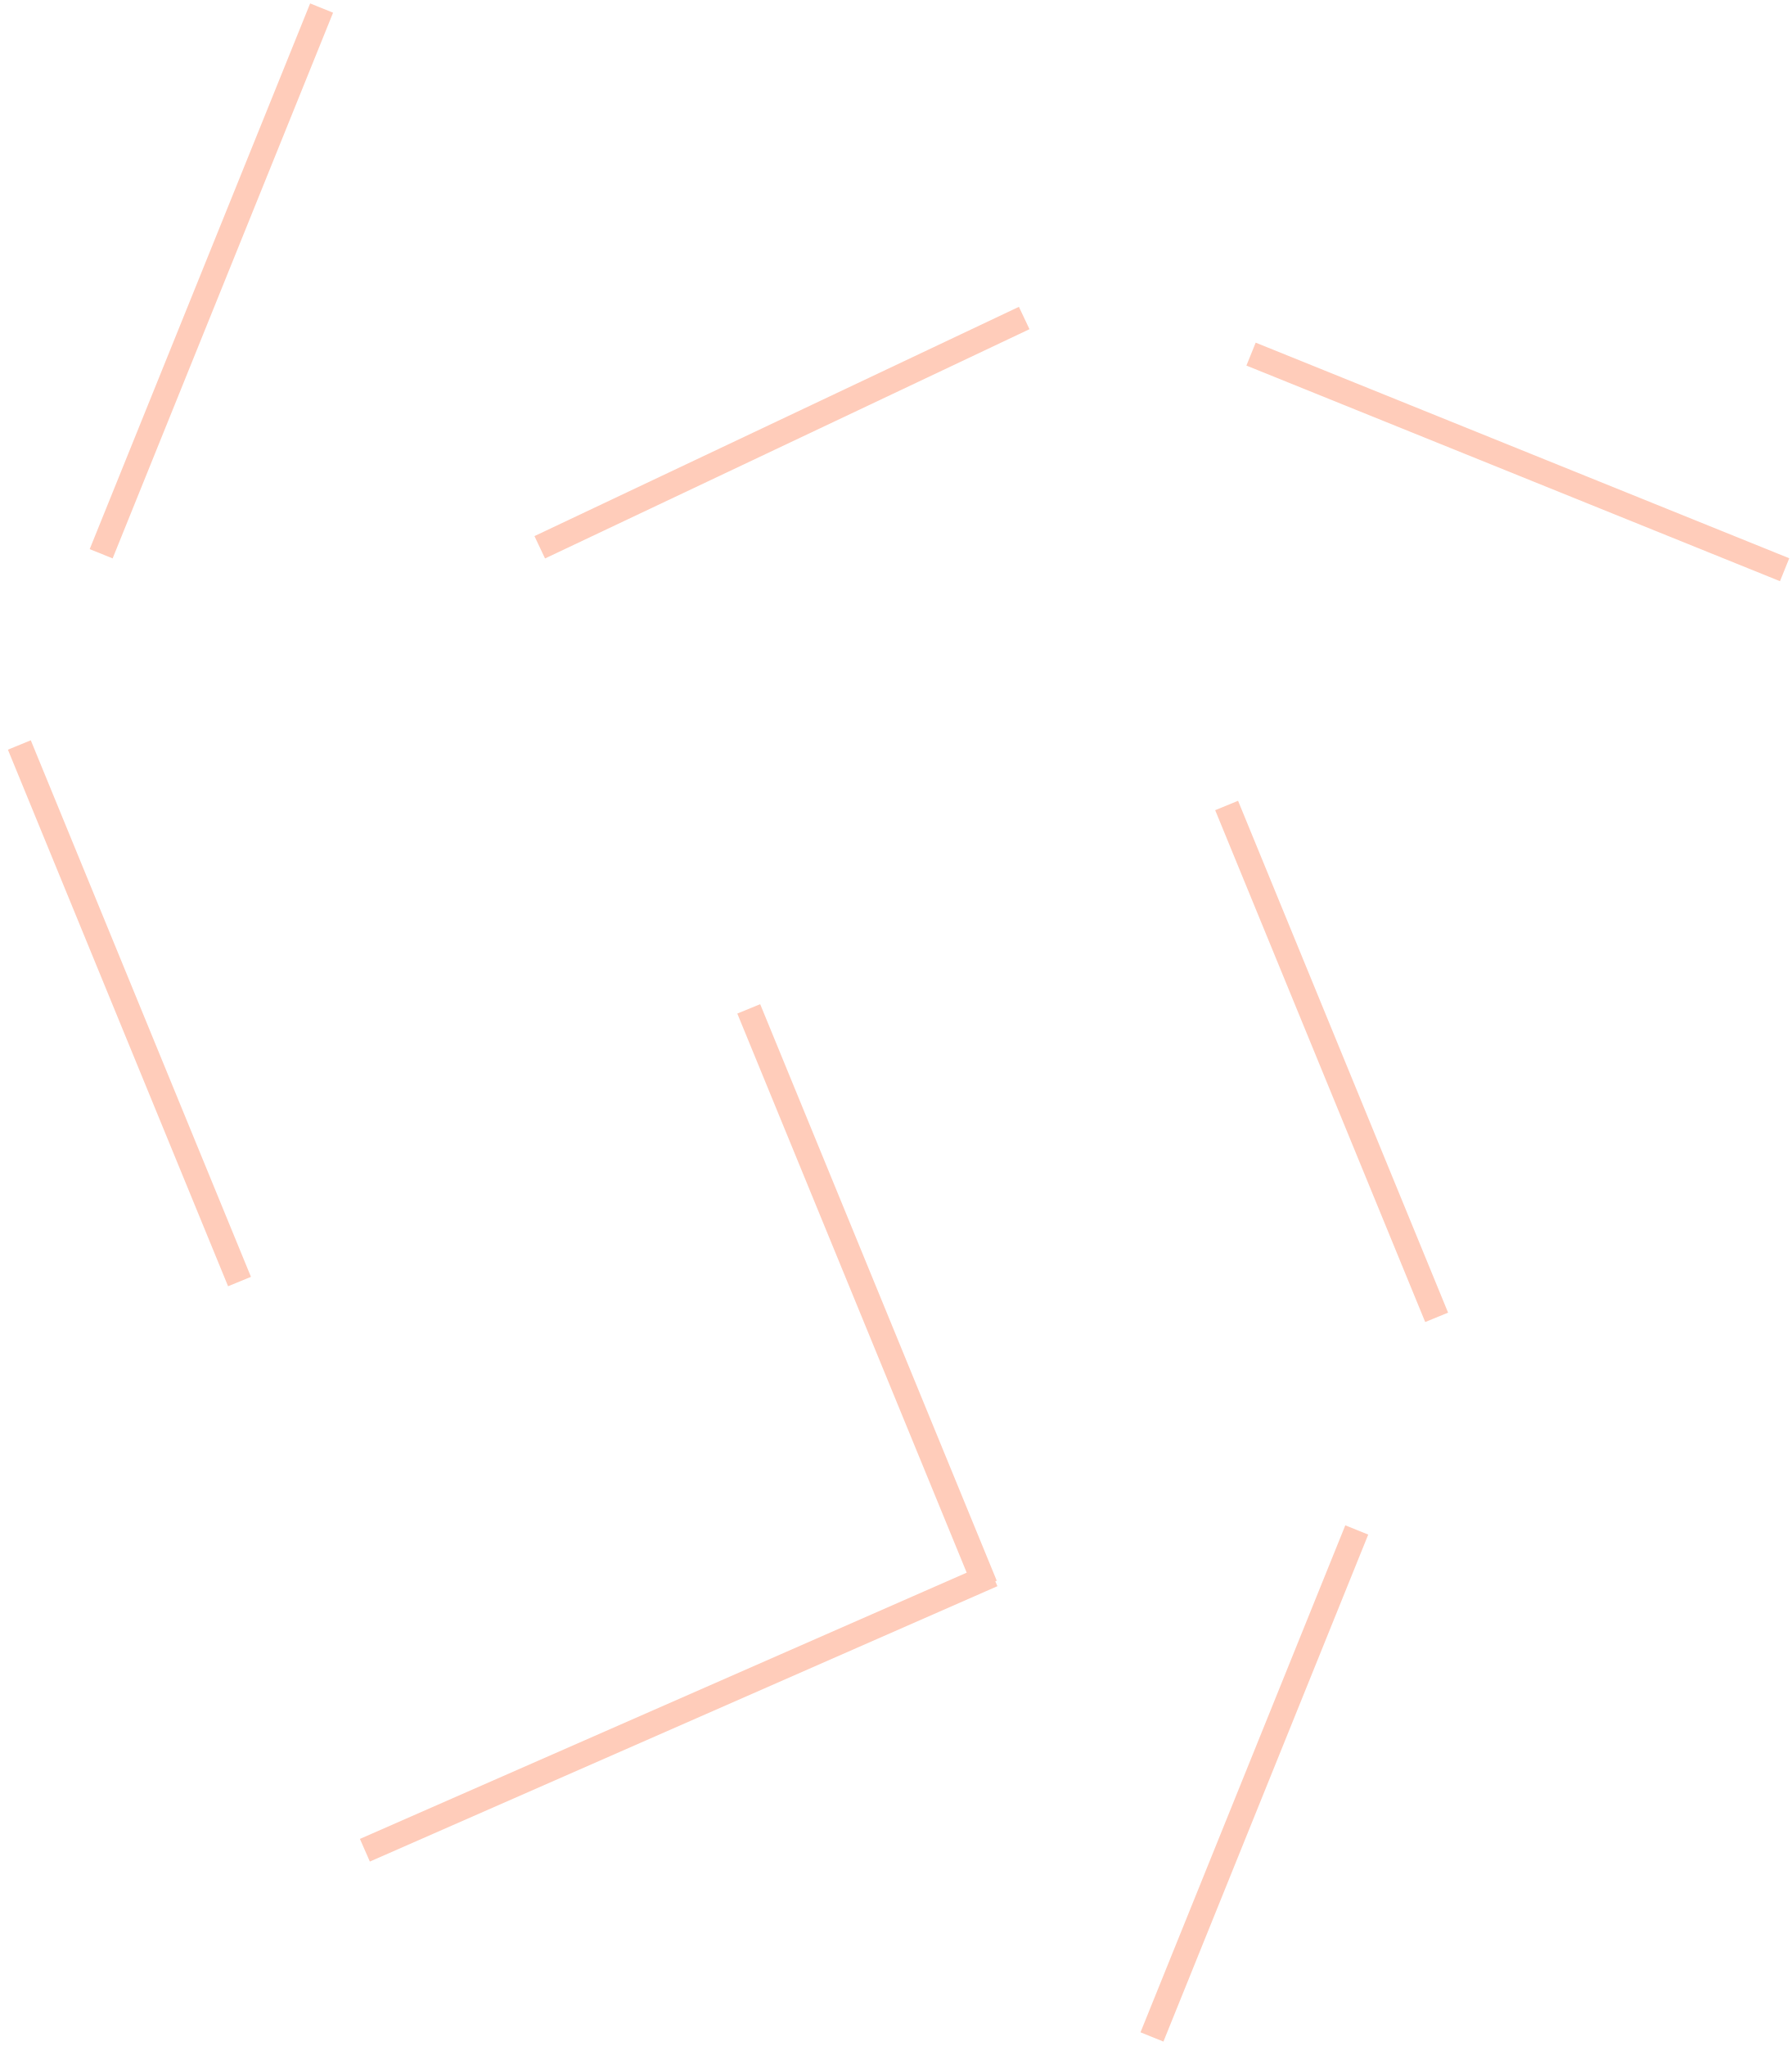
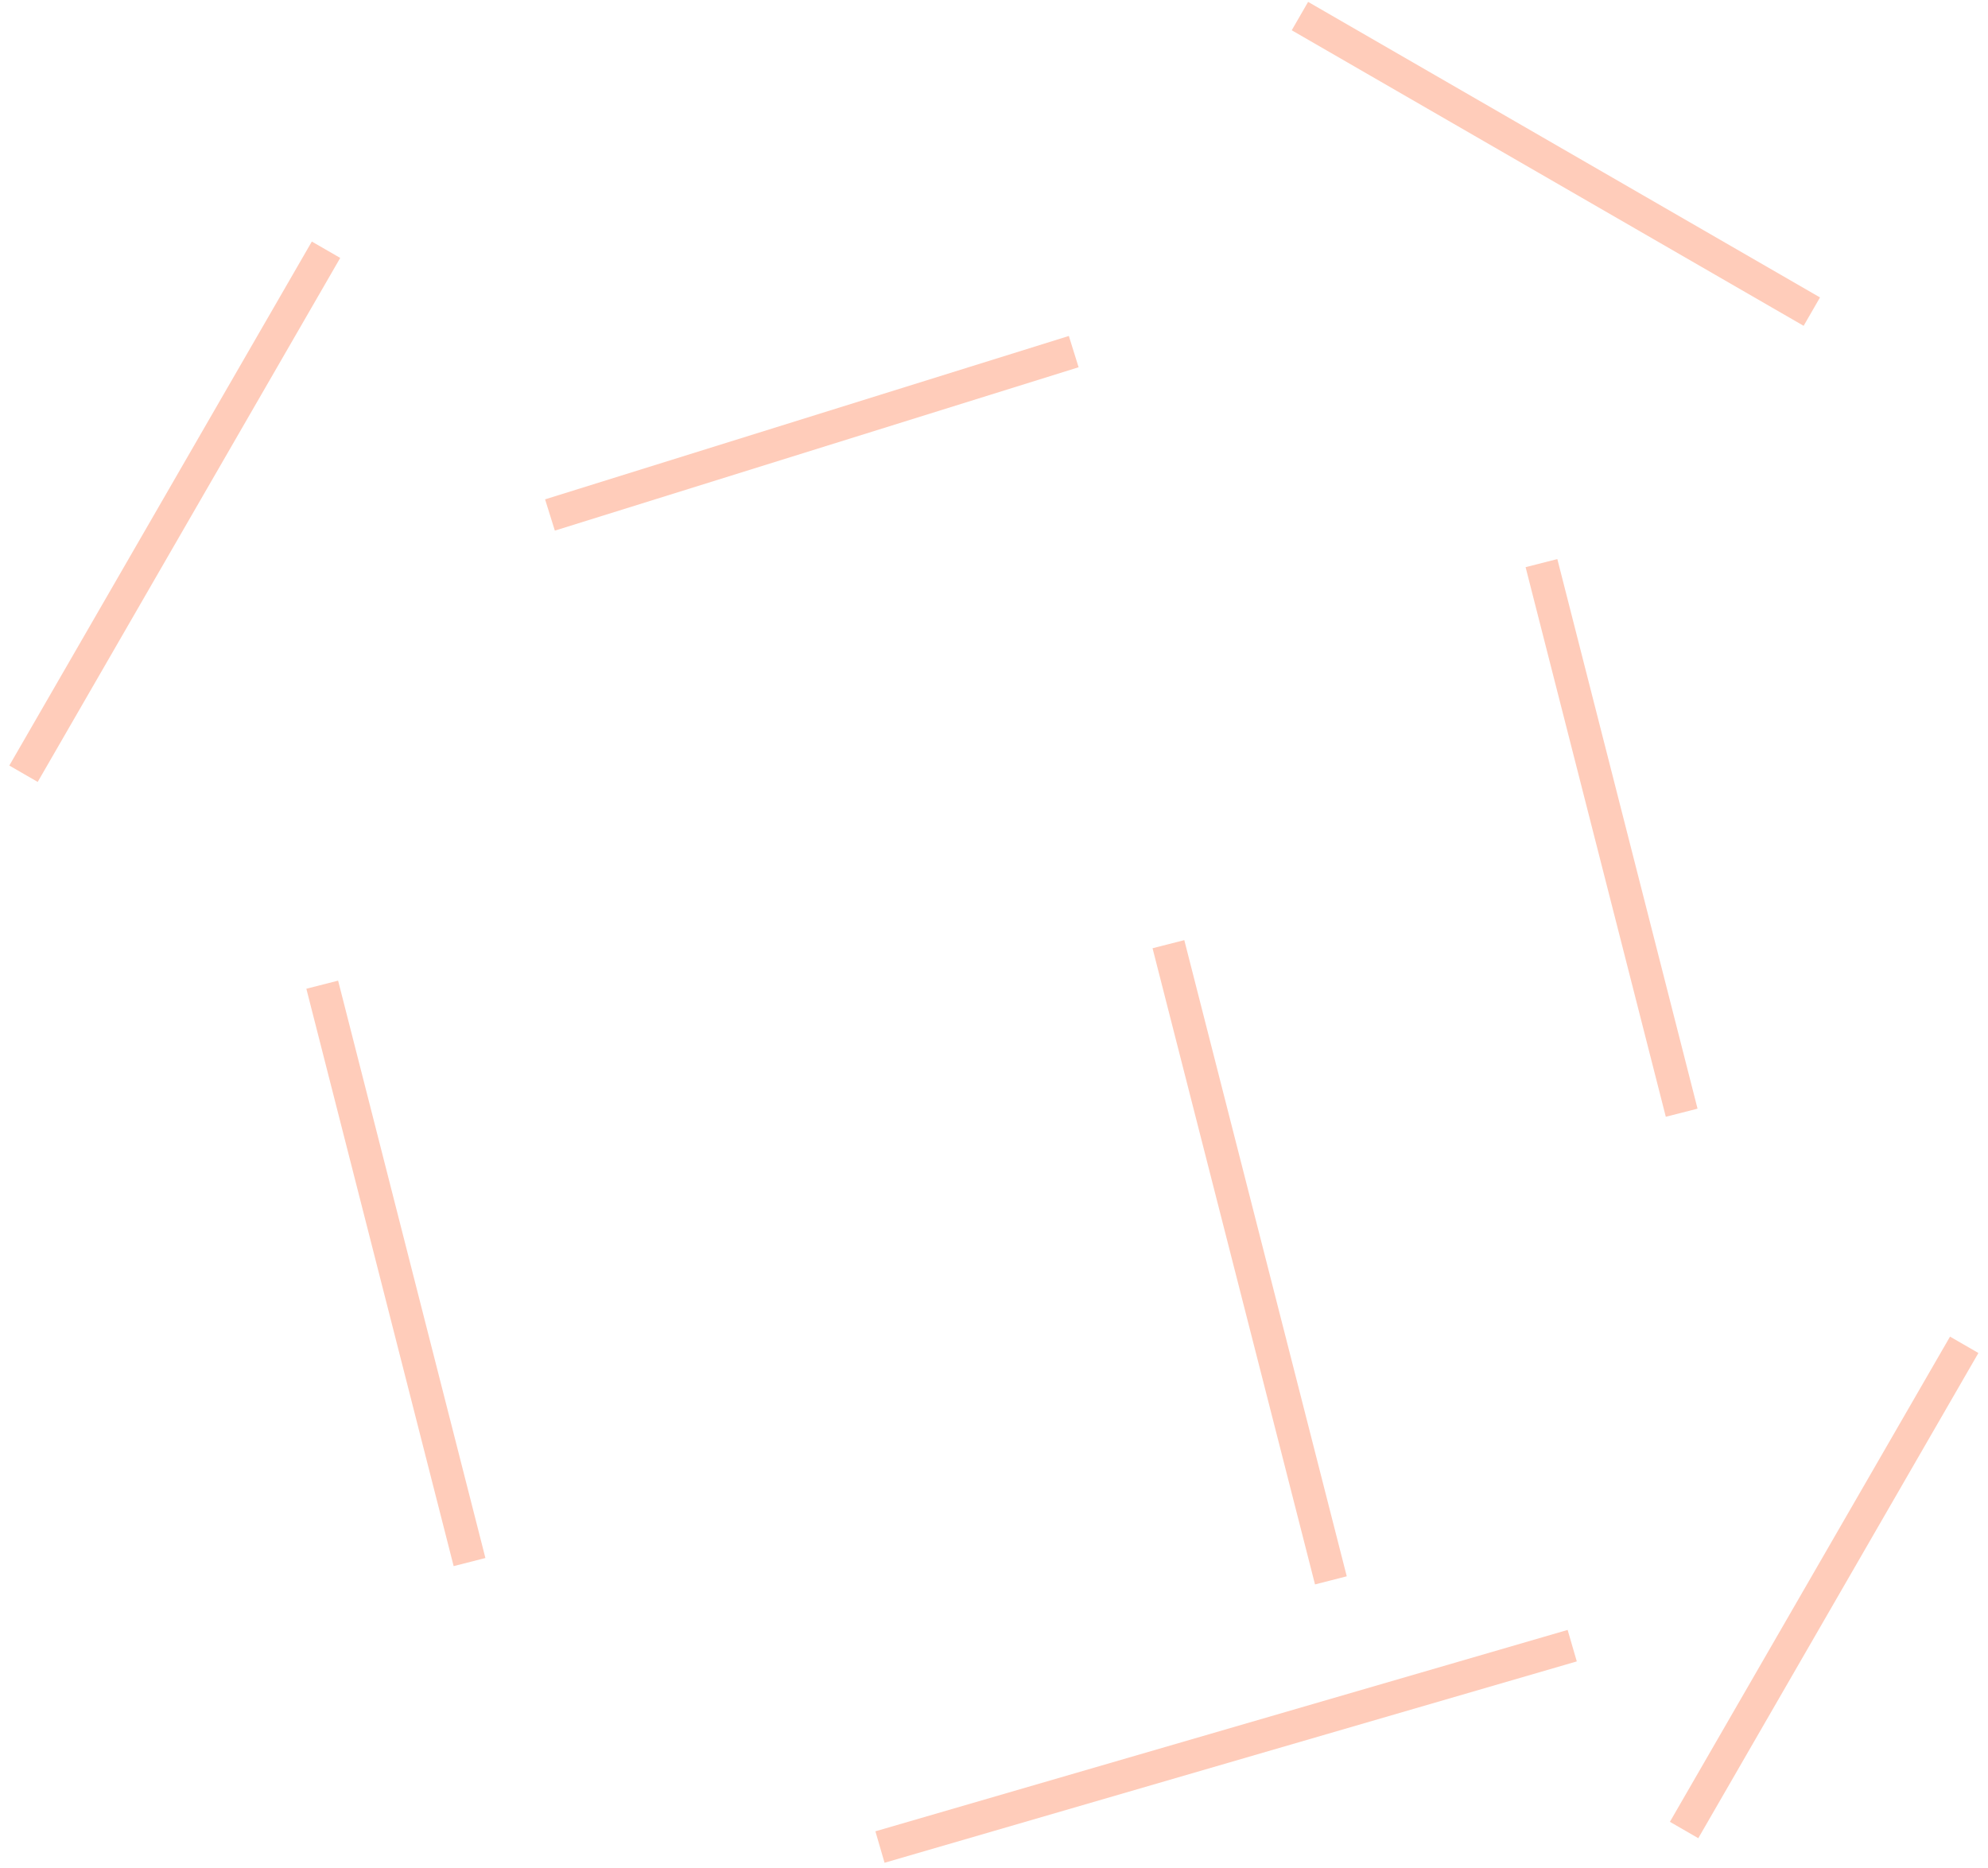
- <svg xmlns="http://www.w3.org/2000/svg" width="176px" height="201px" viewBox="0 0 176 201" version="1.1">
+ <svg xmlns="http://www.w3.org/2000/svg" width="182px" height="171px" viewBox="0 0 182 171" version="1.1">
  <defs />
  <g id="Page-1" stroke="none" stroke-width="1" fill="none" fill-rule="evenodd">
-     <g id="About" transform="translate(-656, -2263)" stroke-linecap="square" stroke="#FFCCBA" stroke-width="2.43">
-       <g id="Group" transform="translate(0, 2187)">
-         <g id="mo" transform="translate(715, 212.5) rotate(22) translate(-715, -212.5) translate(637, 93)">
-           <path d="M78.351,80.246 L119.421,122.315" id="Line" />
-           <path d="M74.345,169.274 L119.686,122.83" id="Line" />
-           <path d="M40.297,122.089 L2.19,83.056" id="Line" />
-           <path d="M1.758,60.543 L1.758,5.152" id="Line" />
-           <path d="M42.299,44.131 L76.348,7.203" id="Line" />
-           <path d="M100.382,1.248 L154.496,1.248" id="Line" />
-           <path d="M114.402,44.131 L150.675,81.285" id="Line" />
-           <path d="M152.071,105.676 L152.071,156.965" id="Line" />
-         </g>
-       </g>
+     <g id="customize-copy" fill="#FFCCBA">
+       <path d="M92.332,95.104 L134.332,138.104 L136.478,136.007 L94.478,93.007 L92.332,95.104 L92.332,95.104 Z" id="Shape" transform="translate(114.4052, 115.5555) rotate(30) translate(-114.4052, -115.5555) " />
+       <path d="M90.498,184.734 L136.164,137.083 L133.998,135.007 L88.332,182.659 L90.498,184.734 L90.498,184.734 Z" id="Shape" transform="translate(112.248, 159.8708) rotate(30) translate(-112.248, -159.8708) " />
+       <path d="M56.37,135.041 L18.263,96.008 L16.116,98.104 L54.223,137.137 L56.37,135.041 L56.37,135.041 Z" id="Shape" transform="translate(36.24313, 116.5722) rotate(30) translate(-36.24313, -116.5722) " />
+       <path d="M17.5,74.543 L17.5,19.152 L14.5,19.152 L14.5,74.543 L17.5,74.543 L17.5,74.543 Z" id="Shape" transform="translate(16, 46.8472) rotate(30) translate(-16, -46.8472) " />
+       <path d="M58.402,59.147 L92.451,22.22 L90.245,20.186 L56.197,57.114 L58.402,59.147 L58.402,59.147 Z" id="Shape" transform="translate(74.32361, 39.66686) rotate(30) translate(-74.32361, -39.66686) " />
+       <path d="M115.382,16.5 L169.496,16.5 L169.496,13.5 L115.382,13.5 L115.382,16.5 L115.382,16.5 Z" id="Shape" transform="translate(142.439, 15) rotate(30) translate(-142.439, -15) " />
+       <path d="M128.329,59.178 L164.602,96.333 L166.748,94.238 L130.475,57.083 L128.329,59.178 L128.329,59.178 Z" id="Shape" transform="translate(147.5386, 76.70798) rotate(30) translate(-147.5386, -76.70798) " />
+       <path d="M165.5,170.965 L168.5,170.965 L168.5,119.676 L165.5,119.676 L165.5,170.965 L165.5,170.965 Z" id="Shape" transform="translate(167, 145.3205) rotate(30) translate(-167, -145.3205) " />
    </g>
  </g>
</svg>
